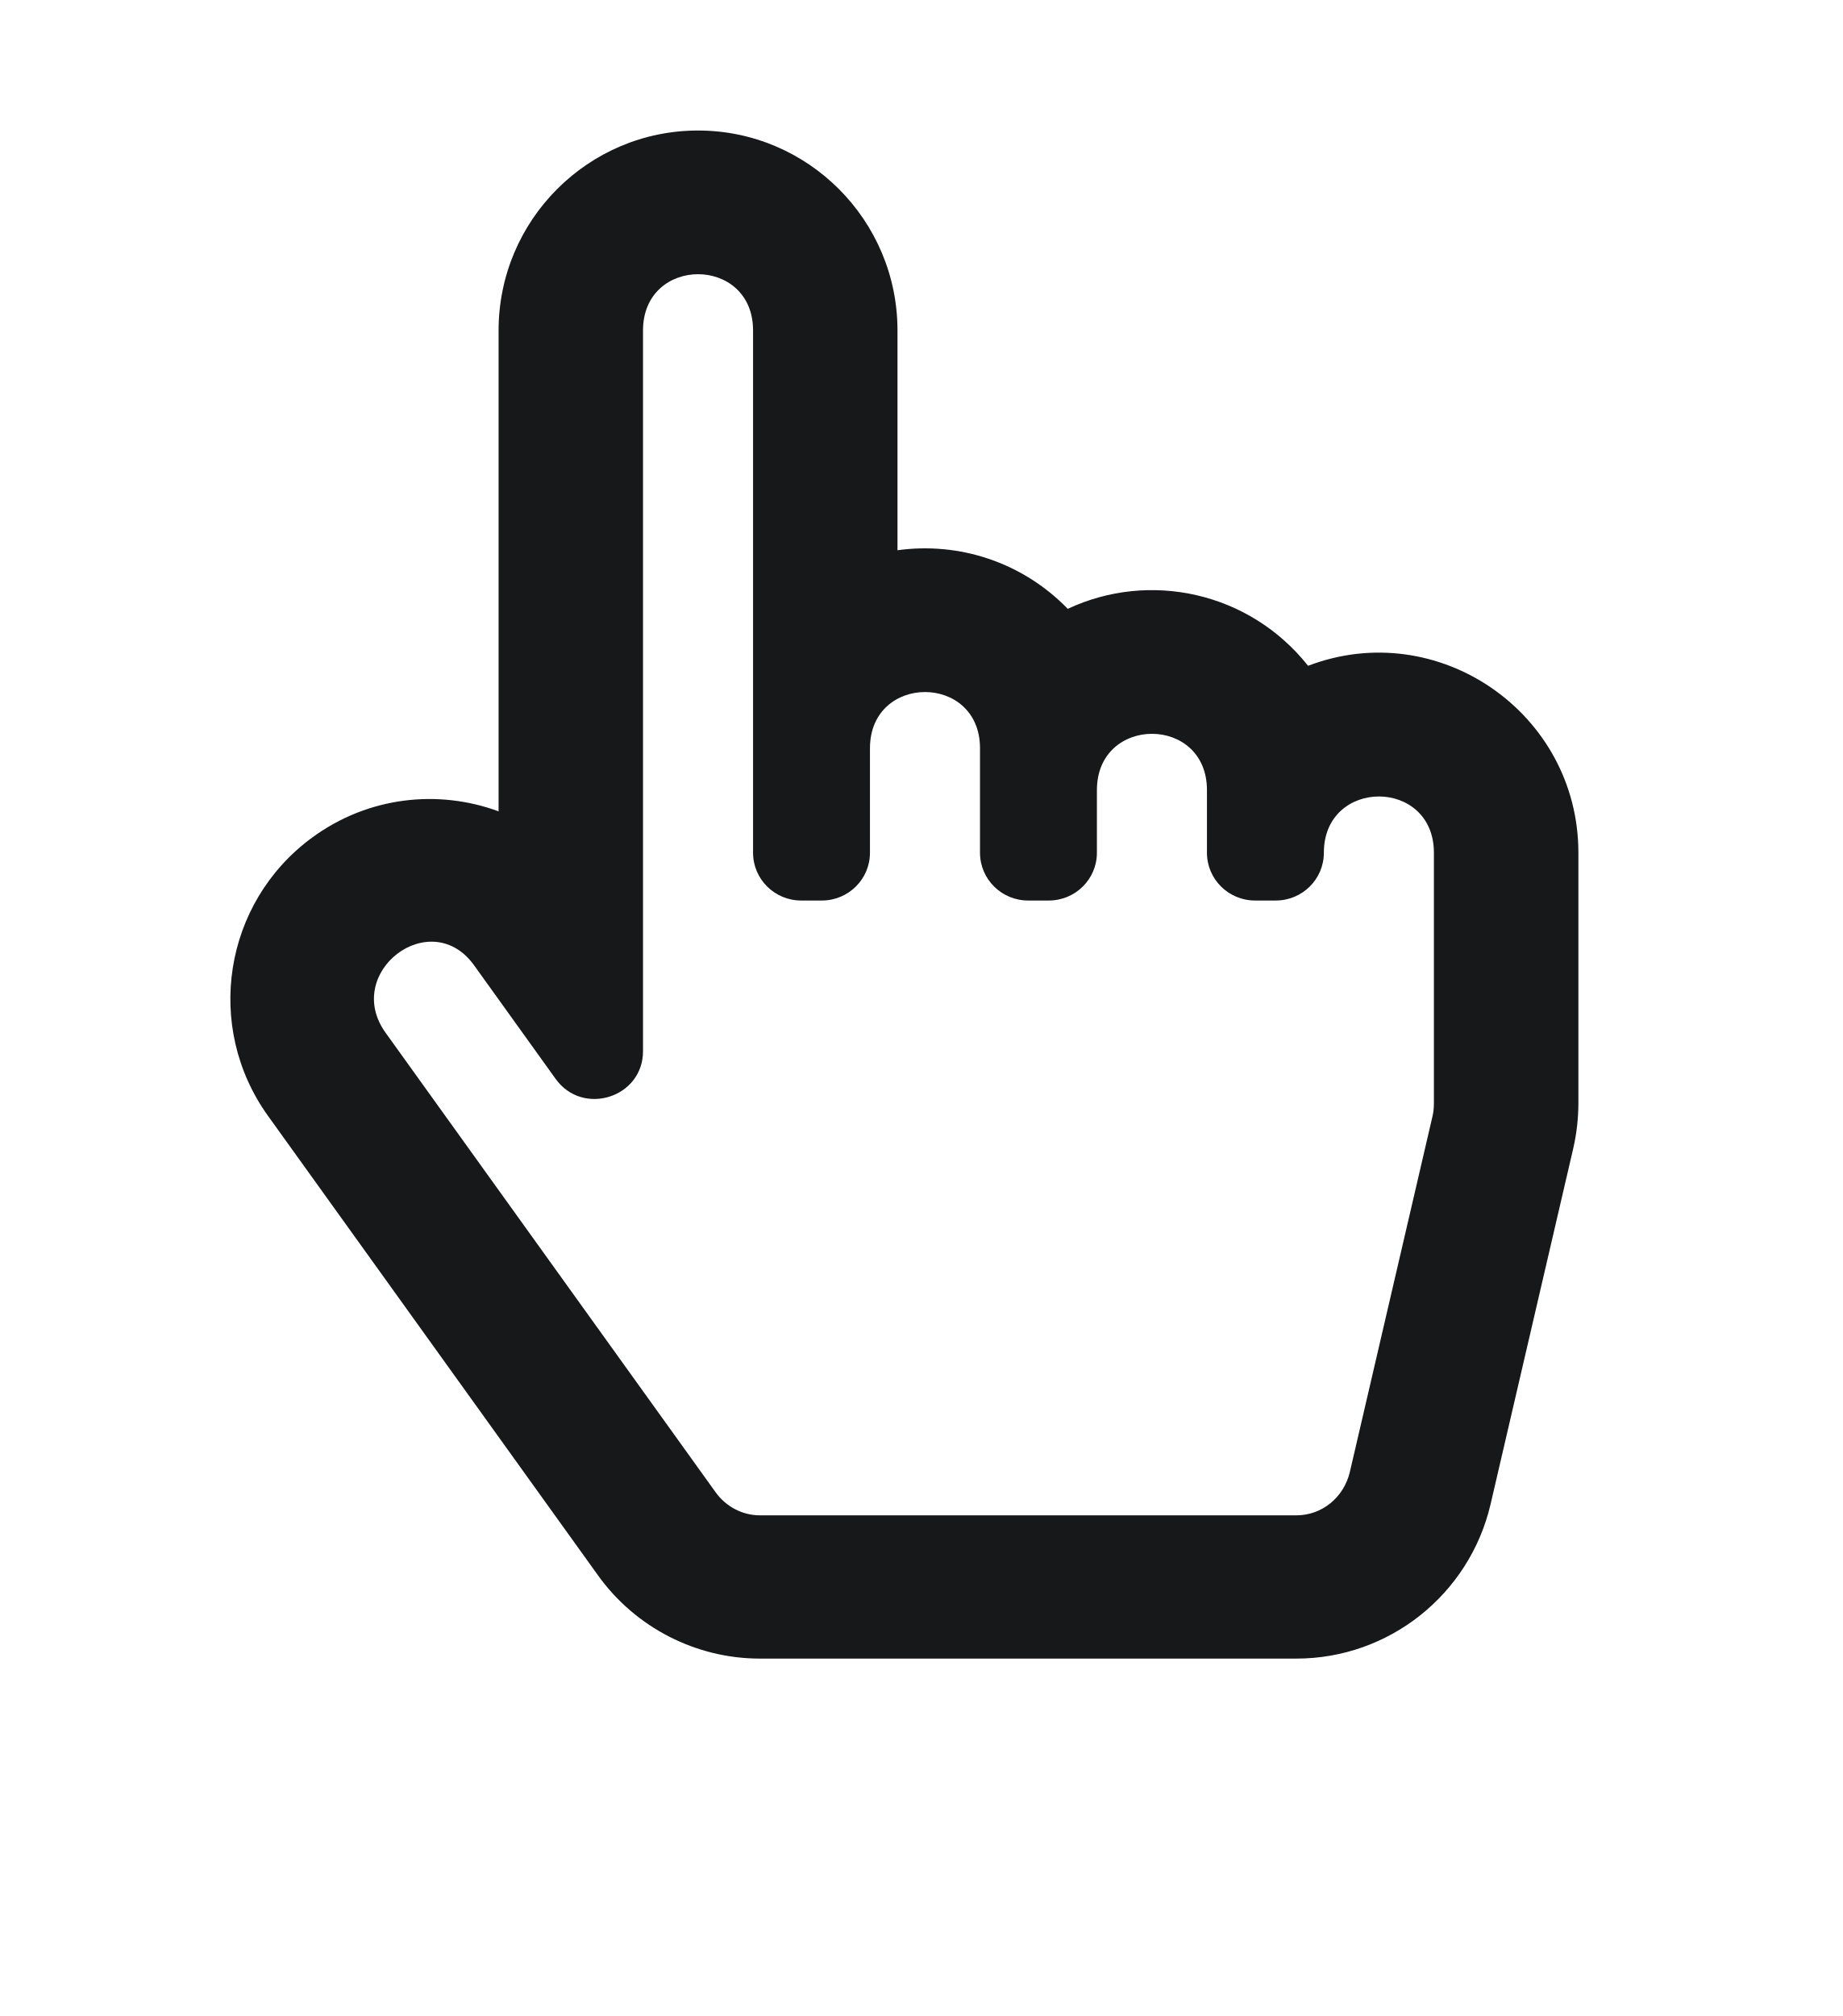
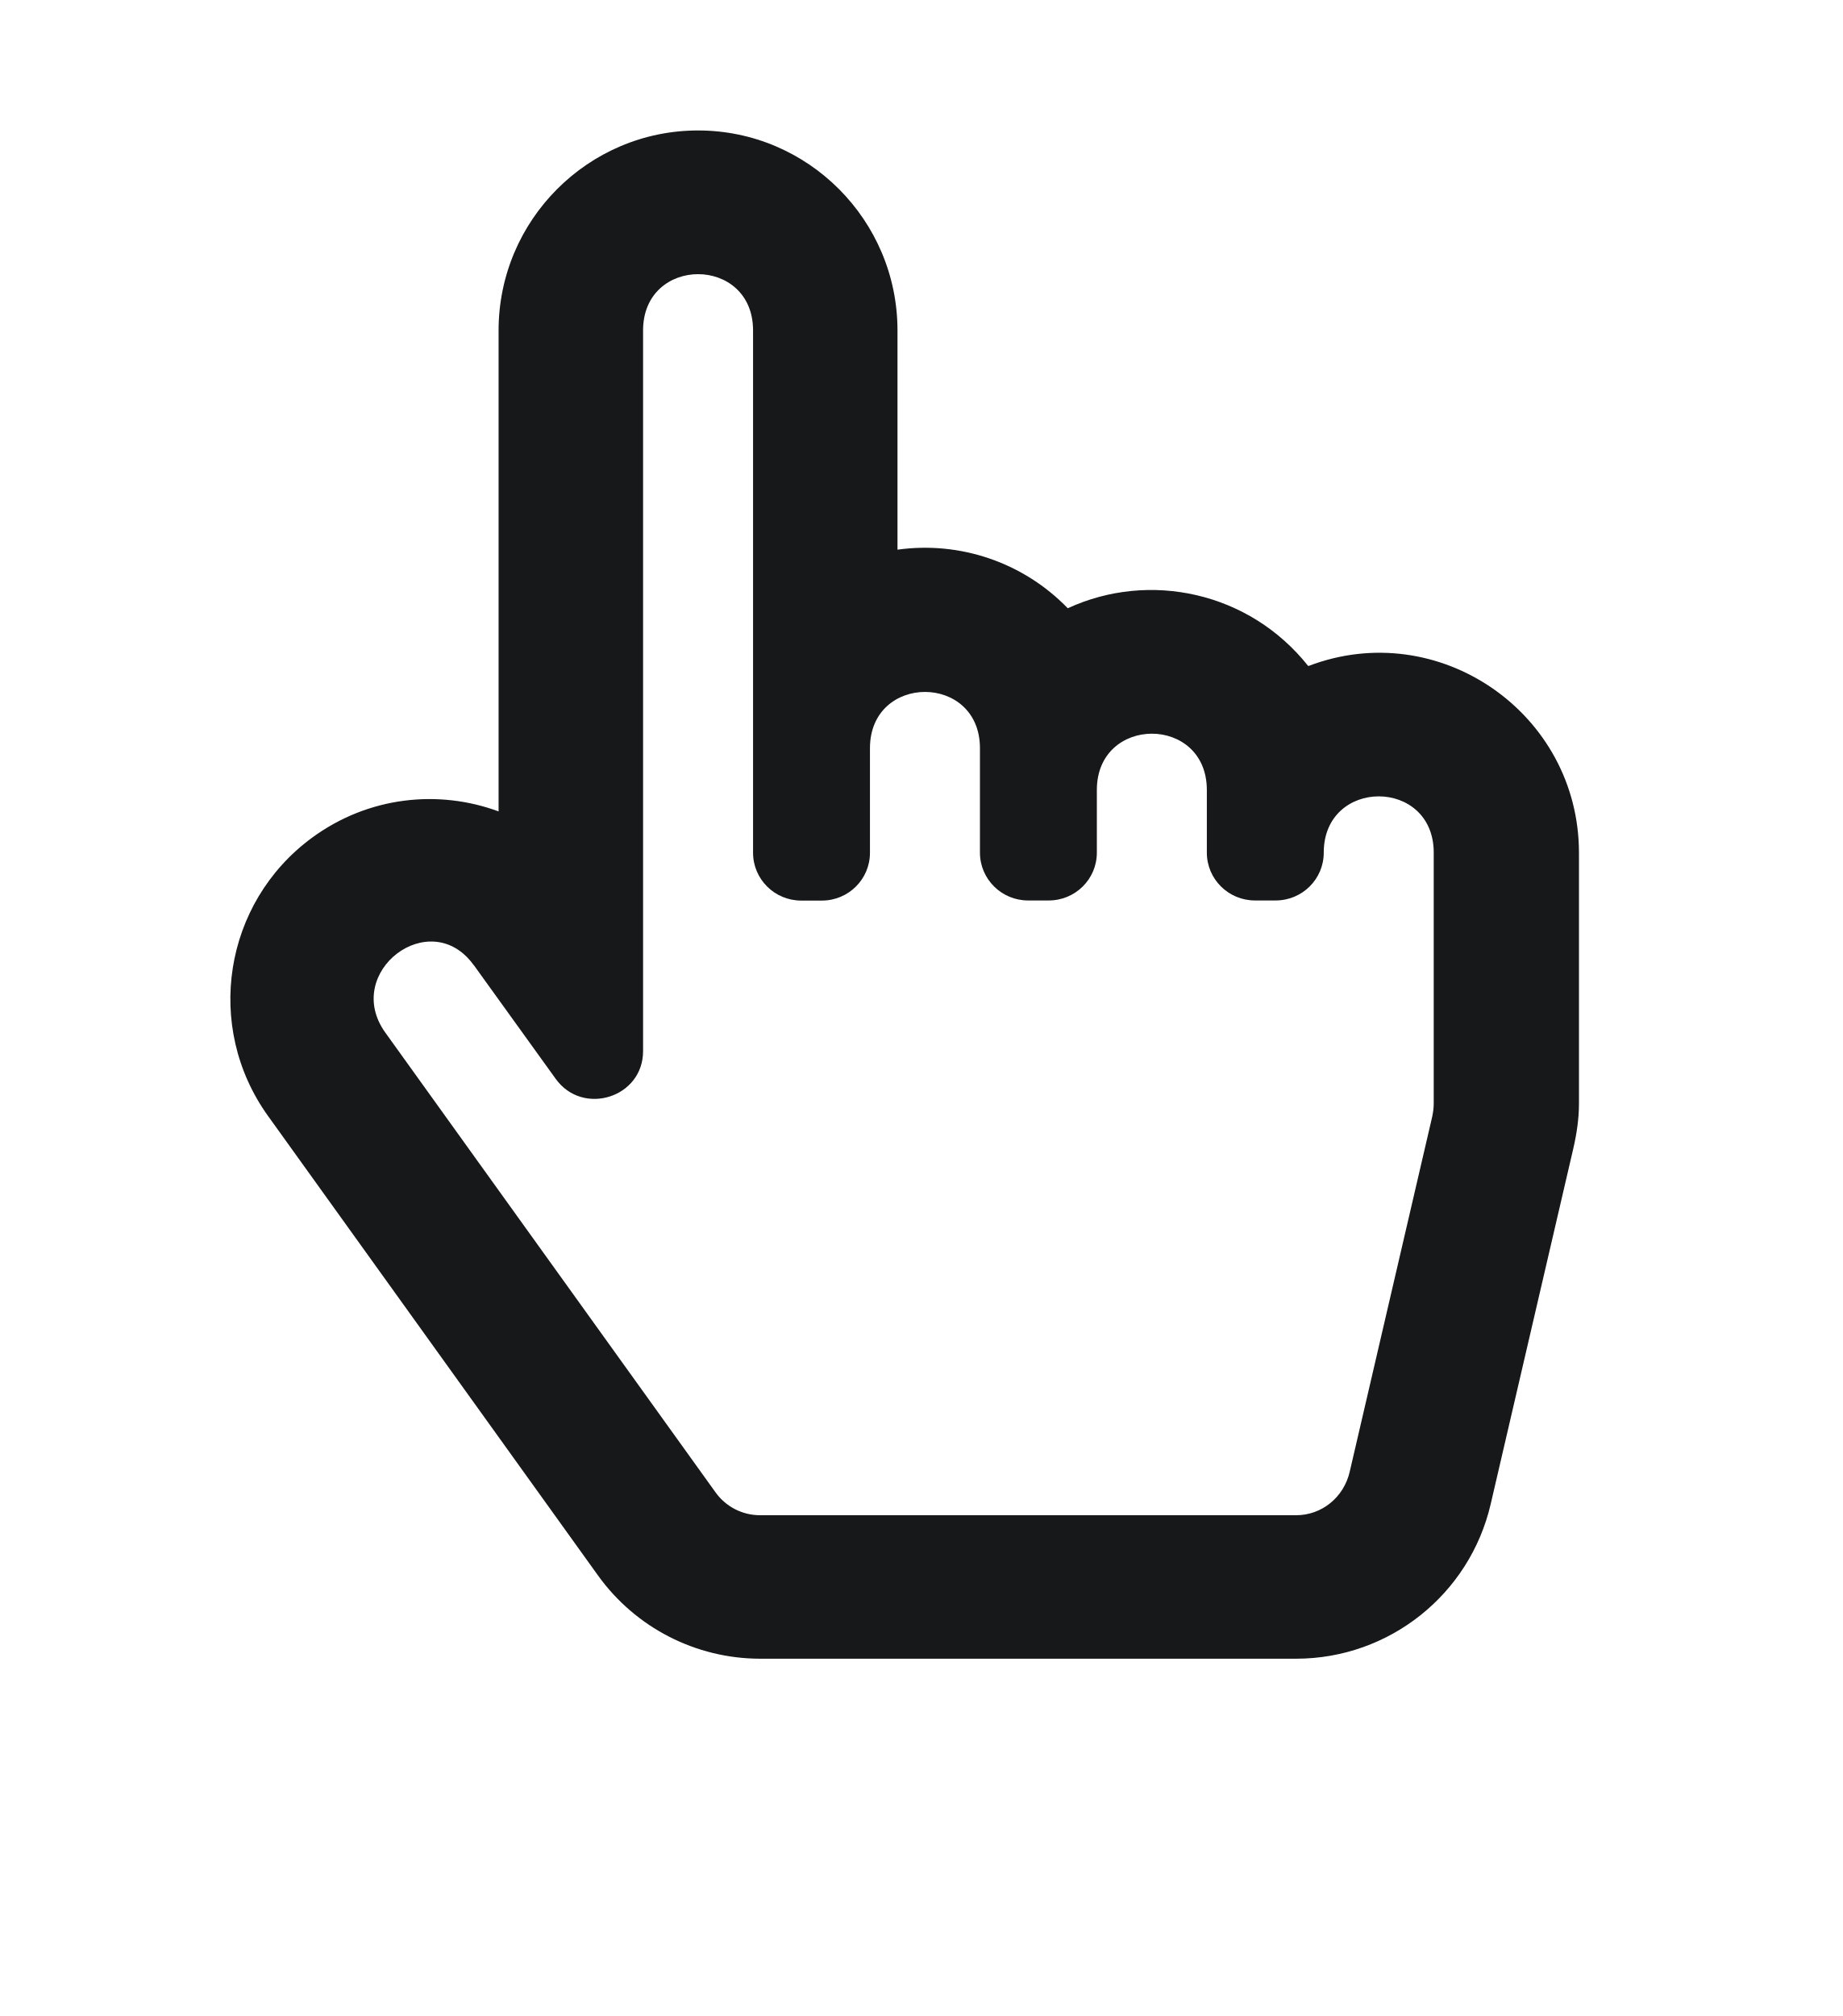
- <svg xmlns="http://www.w3.org/2000/svg" width="32" height="35" viewBox="0 0 32 35" fill="none">
-   <g filter="url(#filter0_d)">
-     <path d="M22.715 11.559C21.697 10.276 19.963 9.904 18.542 10.57C17.752 9.757 16.651 9.405 15.585 9.553V5.737C15.585 3.823 14.031 2.266 12.121 2.266C10.212 2.266 8.658 3.823 8.658 5.737V14.086C7.618 13.702 6.397 13.822 5.414 14.546C3.88 15.675 3.544 17.828 4.654 19.373L10.386 27.352C11.035 28.256 12.085 28.795 13.196 28.795H22.512C24.121 28.795 25.52 27.681 25.885 26.111L27.318 19.945C27.378 19.687 27.408 19.423 27.409 19.157V14.805C27.409 12.378 24.972 10.697 22.715 11.559ZM8.232 16.758L9.649 18.731C10.119 19.386 11.166 19.057 11.166 18.25V5.737C11.166 4.436 13.077 4.434 13.077 5.737V14.805C13.077 15.263 13.451 15.634 13.913 15.634H14.271C14.733 15.634 15.107 15.263 15.107 14.805V12.991C15.107 11.69 17.018 11.688 17.018 12.991V14.805C17.018 15.263 17.392 15.634 17.854 15.634H18.212C18.674 15.634 19.048 15.263 19.048 14.805V13.717C19.048 12.415 20.959 12.413 20.959 13.717V14.805C20.959 15.263 21.333 15.634 21.795 15.634H22.154C22.615 15.634 22.989 15.263 22.989 14.805C22.989 13.503 24.9 13.501 24.9 14.805V19.157C24.9 19.235 24.892 19.312 24.874 19.387L23.441 25.553C23.337 25.997 22.956 26.308 22.512 26.308H13.196C12.895 26.308 12.608 26.159 12.428 25.909L6.696 17.93C5.943 16.882 7.479 15.711 8.232 16.758Z" fill="#161819" />
+ <svg xmlns="http://www.w3.org/2000/svg" width="32" height="35" fill="none">
+   <g filter="url(#A)">
+     <path d="M22.715 11.56c-1.02-1.283-2.753-1.655-4.173-1a3.45 3.45 0 0 0-2.957-1.017V5.737c0-1.914-1.554-3.472-3.463-3.472S8.658 3.823 8.658 5.737v8.35c-1.04-.384-2.26-.264-3.244.46-1.534 1.13-1.87 3.282-.76 4.827l5.732 7.98a3.47 3.47 0 0 0 2.811 1.443h9.316a3.47 3.47 0 0 0 3.373-2.684l1.433-6.166c.06-.258.1-.523.1-.788v-4.352c0-2.427-2.436-4.107-4.693-3.246zm-14.484 5.2L9.65 18.73c.47.654 1.517.326 1.517-.48V5.737c0-1.302 1.91-1.304 1.91 0v9.068c0 .458.374.83.836.83h.358c.462 0 .836-.37.836-.83V12.99c0-1.302 1.91-1.304 1.91 0v1.813c0 .458.374.83.836.83h.358c.462 0 .836-.37.836-.83v-1.088c0-1.302 1.91-1.304 1.91 0v1.088c0 .458.374.83.836.83h.358c.462 0 .836-.37.836-.83 0-1.302 1.91-1.304 1.91 0v4.352c0 .077-.01.154-.026.23l-1.433 6.166c-.103.445-.485.755-.93.755h-9.316a.95.95 0 0 1-.768-.399l-5.733-7.98c-.753-1.048.783-2.22 1.536-1.17z" fill="#161819" />
  </g>
  <defs>
-     <filter id="filter0_d" x="0" y="0.266" width="31.409" height="34.53" filterUnits="userSpaceOnUse" color-interpolation-filters="sRGB">
-       <feFlood flood-opacity="0" result="BackgroundImageFix" />
-       <feColorMatrix in="SourceAlpha" type="matrix" values="0 0 0 0 0 0 0 0 0 0 0 0 0 0 0 0 0 0 127 0" />
+     <filter id="A" x="0" y=".266" width="31.409" height="34.53" filterUnits="userSpaceOnUse" color-interpolation-filters="sRGB">
+       <feFlood flood-opacity="0" result="A" />
+       <feColorMatrix in="SourceAlpha" values="0 0 0 0 0 0 0 0 0 0 0 0 0 0 0 0 0 0 127 0" />
      <feOffset dy="2" />
      <feGaussianBlur stdDeviation="2" />
-       <feColorMatrix type="matrix" values="0 0 0 0 1 0 0 0 0 1 0 0 0 0 1 0 0 0 0.25 0" />
-       <feBlend mode="normal" in2="BackgroundImageFix" result="effect1_dropShadow" />
-       <feBlend mode="normal" in="SourceGraphic" in2="effect1_dropShadow" result="shape" />
+       <feColorMatrix values="0 0 0 0 1 0 0 0 0 1 0 0 0 0 1 0 0 0 0.25 0" />
+       <feBlend in2="A" />
+       <feBlend in="SourceGraphic" />
    </filter>
  </defs>
</svg>
